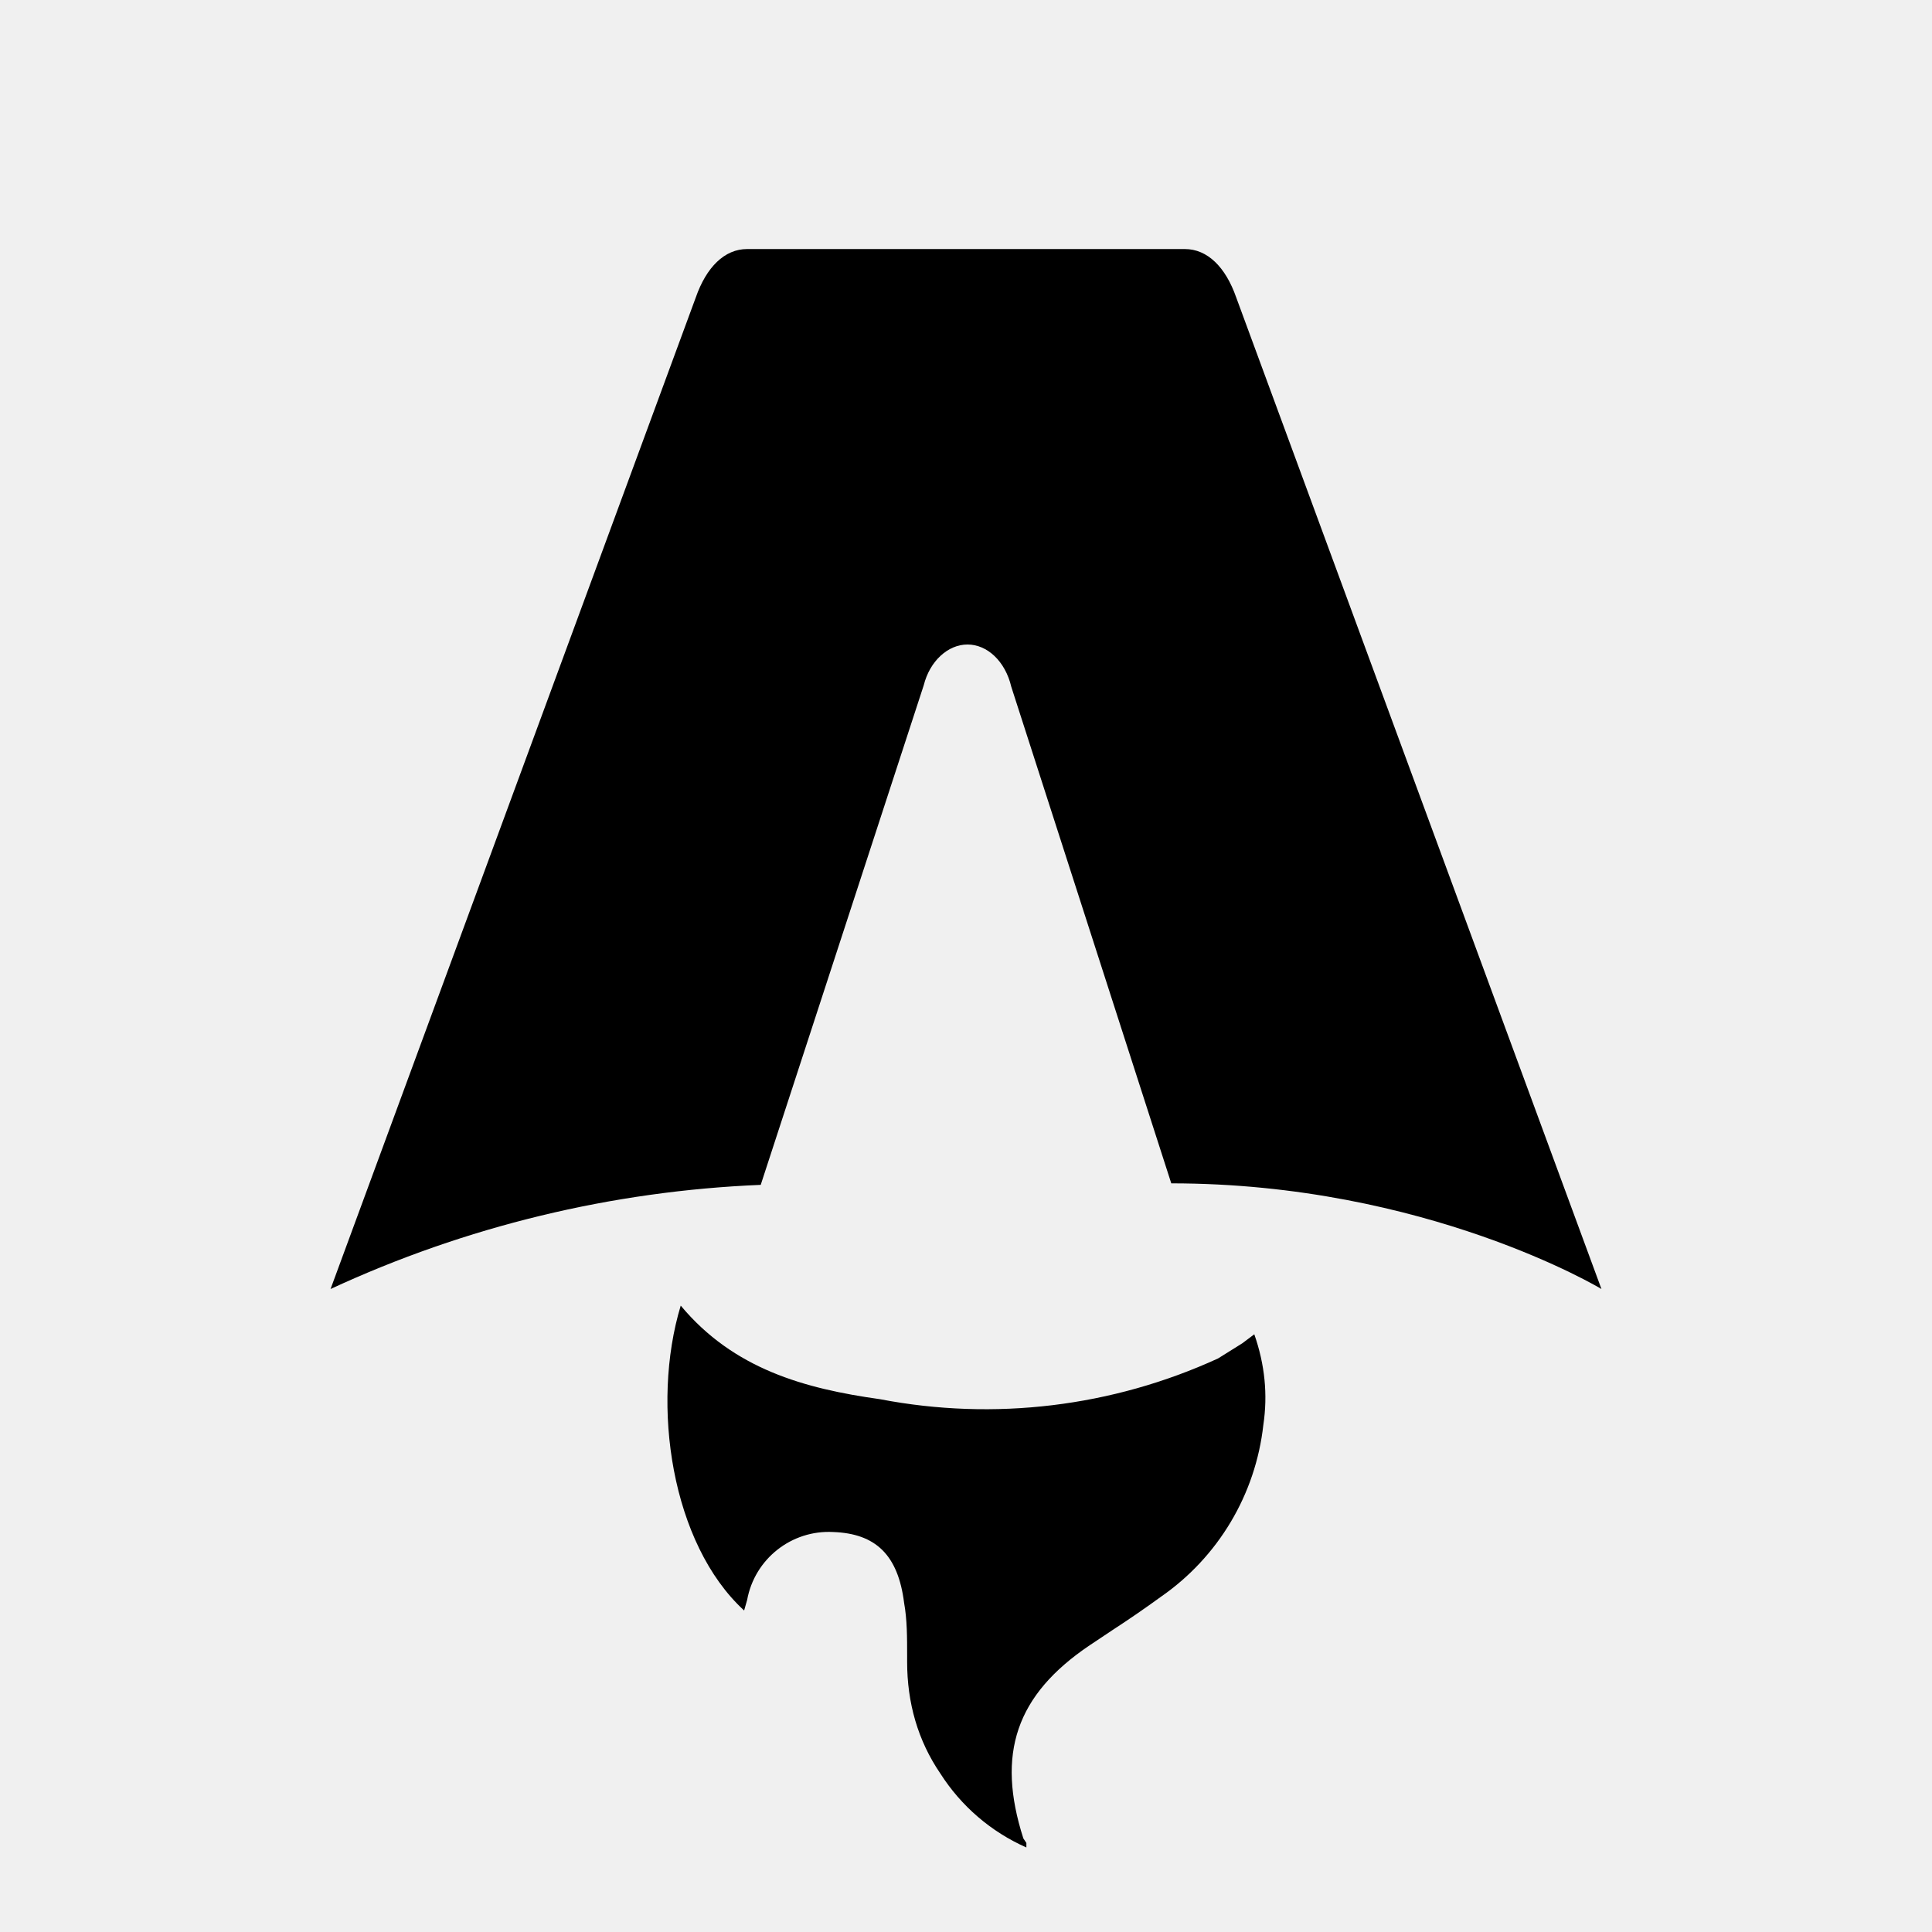
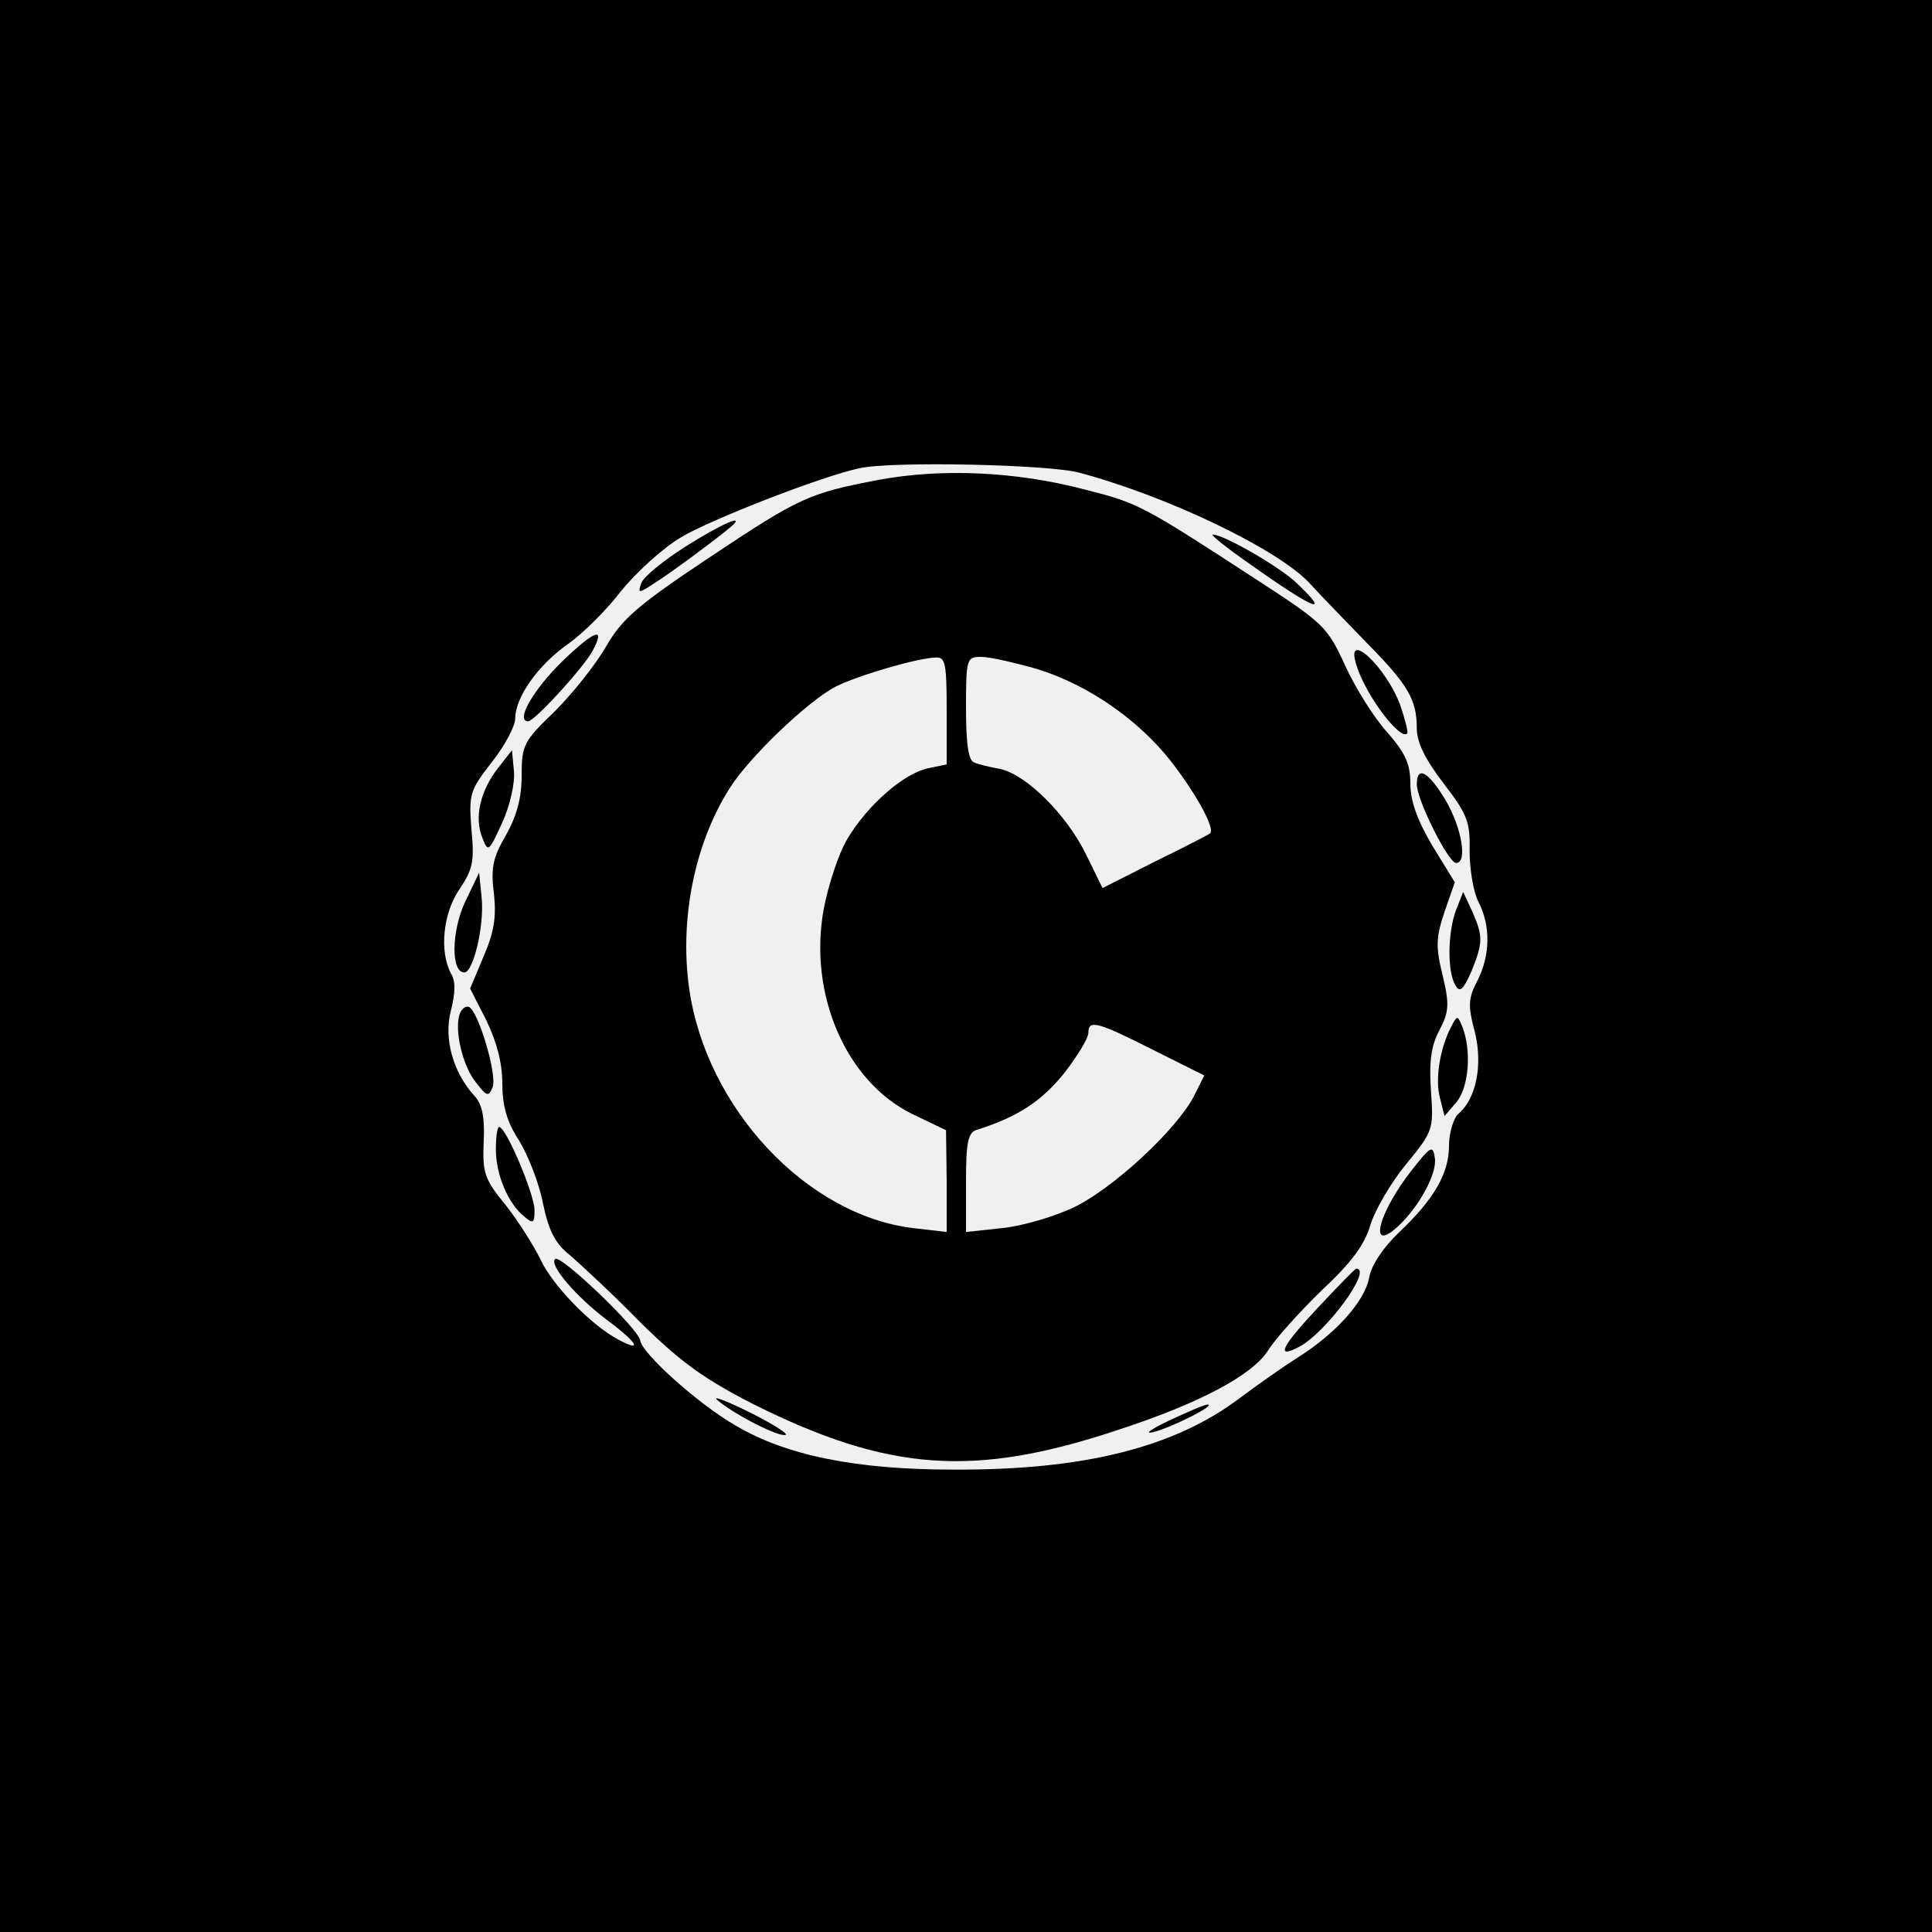
- <svg xmlns="http://www.w3.org/2000/svg" fill="none" viewBox="0 0 128 128">
-   <path d="M50.4 78.5a75.1 75.1 0 0 0-28.5 6.9l24.2-65.7c.7-2 1.9-3.2 3.4-3.2h29c1.5 0 2.7 1.2 3.4 3.2l24.2 65.7s-11.6-7-28.5-7L67 45.5c-.4-1.7-1.6-2.8-2.9-2.8-1.3 0-2.5 1.1-2.9 2.7L50.4 78.5Zm-1.1 28.2Zm-4.2-20.2c-2 6.6-.6 15.8 4.2 20.2a17.5 17.5 0 0 1 .2-.7 5.5 5.5 0 0 1 5.7-4.5c2.8.1 4.3 1.5 4.7 4.7.2 1.1.2 2.3.2 3.5v.4c0 2.7.7 5.2 2.2 7.4a13 13 0 0 0 5.7 4.9v-.3l-.2-.3c-1.8-5.6-.5-9.5 4.4-12.8l1.5-1a73 73 0 0 0 3.2-2.2 16 16 0 0 0 6.8-11.4c.3-2 .1-4-.6-6l-.8.6-1.6 1a37 37 0 0 1-22.4 2.7c-5-.7-9.7-2-13.2-6.2Z" />
-   <style>
-         path { fill: #000; }
-         @media (prefers-color-scheme: dark) {
-             path { fill: #FFF; }
-         }
-     </style>
+ <svg xmlns="http://www.w3.org/2000/svg" version="1.0" width="300pt" height="300pt" viewBox="0 0 300 300" preserveAspectRatio="xMidYMid meet">
+   <g transform="translate(0,300) scale(0.1,-0.1)" fill="#000000" stroke="none">
+     <path d="M0 1500 l0 -1500 1500 0 1500 0 0 1500 0 1500 -1500 0 -1500 0 0 -1500z m1676 766 c135 -36 305 -117 356 -170 21 -23 63 -66 92 -96 63 -64 76 -87 76 -131 0 -22 13 -48 42 -86 37 -48 41 -60 40 -105 0 -28 6 -64 14 -79 19 -37 18 -83 -2 -122 -14 -27 -15 -38 -4 -79 13 -52 2 -105 -26 -128 -7 -7 -14 -29 -14 -49 0 -43 -23 -83 -78 -135 -24 -23 -43 -51 -46 -70 -7 -37 -52 -87 -111 -124 -22 -14 -62 -42 -90 -63 -102 -77 -243 -112 -445 -111 -151 0 -259 22 -337 68 -58 33 -147 113 -149 133 -3 18 -124 134 -132 126 -10 -9 33 -59 81 -95 47 -35 56 -51 17 -30 -42 22 -103 85 -121 125 -11 22 -35 60 -54 84 -32 39 -36 49 -34 97 2 38 -2 59 -14 72 -34 37 -48 90 -37 132 7 28 8 46 0 59 -18 34 -12 94 14 131 20 30 23 43 18 92 -4 55 -3 60 32 105 20 25 36 56 36 67 0 33 35 83 82 116 24 17 61 54 83 83 23 28 64 66 93 83 45 27 219 95 277 107 49 11 293 6 341 -7z" />
+     <path d="M1365 2255 c-110 -21 -123 -27 -267 -123 -108 -72 -132 -93 -157 -136 -16 -28 -52 -73 -80 -101 -48 -46 -51 -52 -51 -100 0 -35 -8 -63 -25 -93 -20 -34 -23 -51 -18 -90 4 -36 0 -60 -16 -97 l-21 -50 25 -49 c16 -33 25 -66 25 -98 0 -35 7 -60 26 -89 14 -23 31 -66 37 -97 9 -43 19 -63 42 -81 16 -14 66 -60 109 -104 64 -63 99 -88 177 -128 209 -104 342 -114 566 -39 126 41 208 85 232 123 12 19 50 61 84 94 45 42 66 70 75 101 7 23 32 66 56 95 42 51 42 54 38 113 -3 45 0 70 13 94 15 29 16 40 5 86 -11 44 -10 59 3 98 l16 46 -35 57 c-23 39 -34 69 -34 96 0 31 -8 48 -36 80 -20 22 -49 68 -65 103 -28 61 -33 66 -141 136 -175 114 -181 117 -264 138 -107 28 -221 33 -319 15z m105 -359 l0 -83 -29 -6 c-38 -8 -95 -58 -126 -111 -13 -22 -29 -71 -36 -108 -24 -132 35 -268 138 -318 l52 -25 1 -79 0 -79 -52 6 c-166 20 -322 187 -348 373 -15 108 9 225 63 310 30 48 122 136 165 158 34 17 125 44 155 45 15 1 17 -9 17 -83z m141 65 c80 -25 157 -79 208 -144 40 -52 68 -104 60 -111 -2 -2 -41 -22 -86 -44 l-81 -41 -26 53 c-30 61 -92 123 -133 132 -16 3 -34 7 -40 10 -9 2 -13 28 -13 84 0 78 1 80 24 80 13 0 52 -9 87 -19z m179 -591 l80 -40 -16 -32 c-27 -52 -124 -142 -185 -172 -31 -15 -82 -30 -113 -33 l-56 -6 0 77 c0 64 3 78 18 82 63 20 99 44 134 87 21 27 38 55 38 63 0 21 13 18 100 -26z" />
+     <path d="M1064 2151 c-33 -21 -64 -46 -68 -56 -6 -17 -5 -17 21 0 27 17 98 70 118 87 25 22 -16 4 -71 -31z" />
+     <path d="M1941 2124 c100 -71 128 -82 72 -29 -26 25 -113 75 -130 75 -4 0 22 -21 58 -46z" />
+     <path d="M873 1973 c-45 -44 -73 -93 -53 -93 10 0 85 82 100 109 21 39 4 33 -47 -16z" />
+     <path d="M2106 1968 c14 -47 68 -118 79 -107 2 2 -3 21 -10 42 -21 60 -87 122 -69 65z" />
+     <path d="M773 1807 c-27 -35 -37 -76 -24 -108 9 -23 10 -22 31 24 12 26 20 62 18 80 l-3 32 -22 -28z" />
+     <path d="M2200 1782 c0 -24 49 -122 61 -122 18 0 9 54 -16 97 -27 45 -45 55 -45 25z" />
+     <path d="M722 1599 c-21 -45 -22 -109 -1 -109 14 0 31 72 27 115 l-4 40 -22 -46z" />
+     <path d="M2261 1587 c-13 -34 -14 -96 -1 -117 7 -12 12 -7 25 22 18 45 18 54 1 93 l-14 30 -11 -28z" />
+     <path d="M714 1426 c-9 -24 4 -82 26 -108 16 -21 19 -21 25 -6 7 19 -21 114 -36 124 -5 3 -12 -2 -15 -10z" />
+     <path d="M2253 1405 c-17 -33 -25 -81 -17 -110 l7 -28 19 22 c19 24 23 79 9 116 -8 19 -8 19 -18 0z" />
+     <path d="M770 1215 c0 -39 19 -84 44 -104 14 -12 16 -10 16 10 0 24 -44 129 -55 129 -3 0 -5 -16 -5 -35z" />
+     <path d="M2193 1184 c-53 -67 -69 -131 -23 -89 33 30 62 83 58 107 -3 20 -6 19 -35 -18z" />
+     <path d="M2046 969 c-57 -61 -66 -80 -28 -60 42 23 114 121 88 121 -2 0 -29 -28 -60 -61z" />
+     <path d="M1115 825 c28 -23 95 -57 105 -53 4 2 -22 18 -58 36 -37 18 -58 26 -47 17z" />
+     <path d="M1815 794 c-27 -13 -39 -21 -25 -18 29 7 100 43 85 43 -5 0 -32 -12 -60 -25z" />
+   </g>
</svg>
